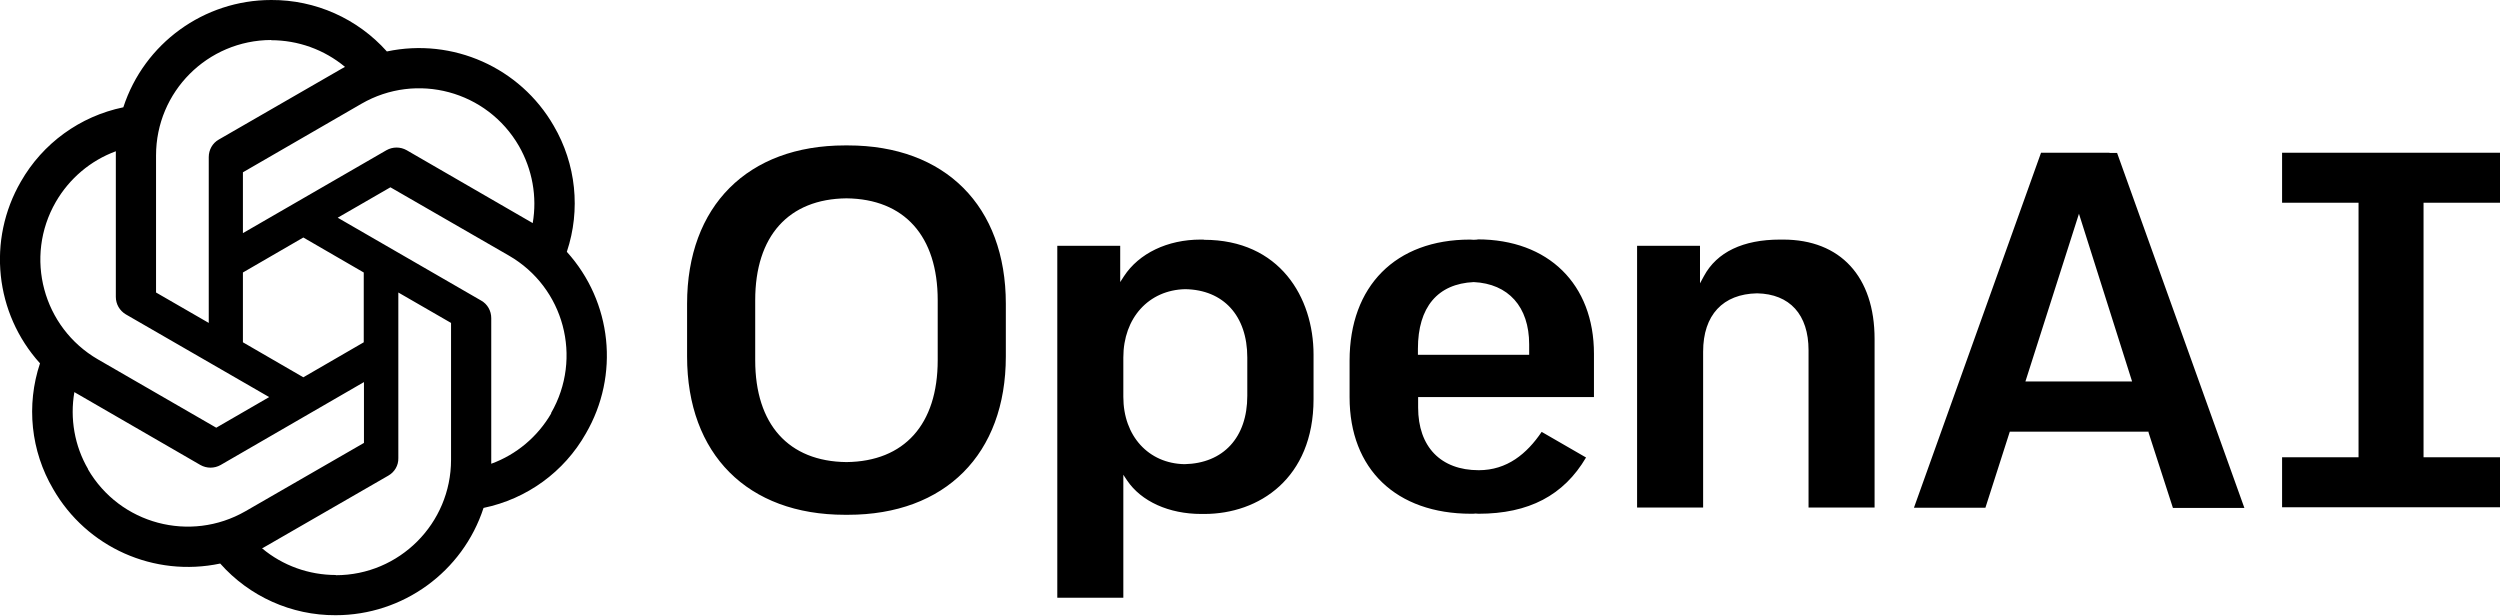
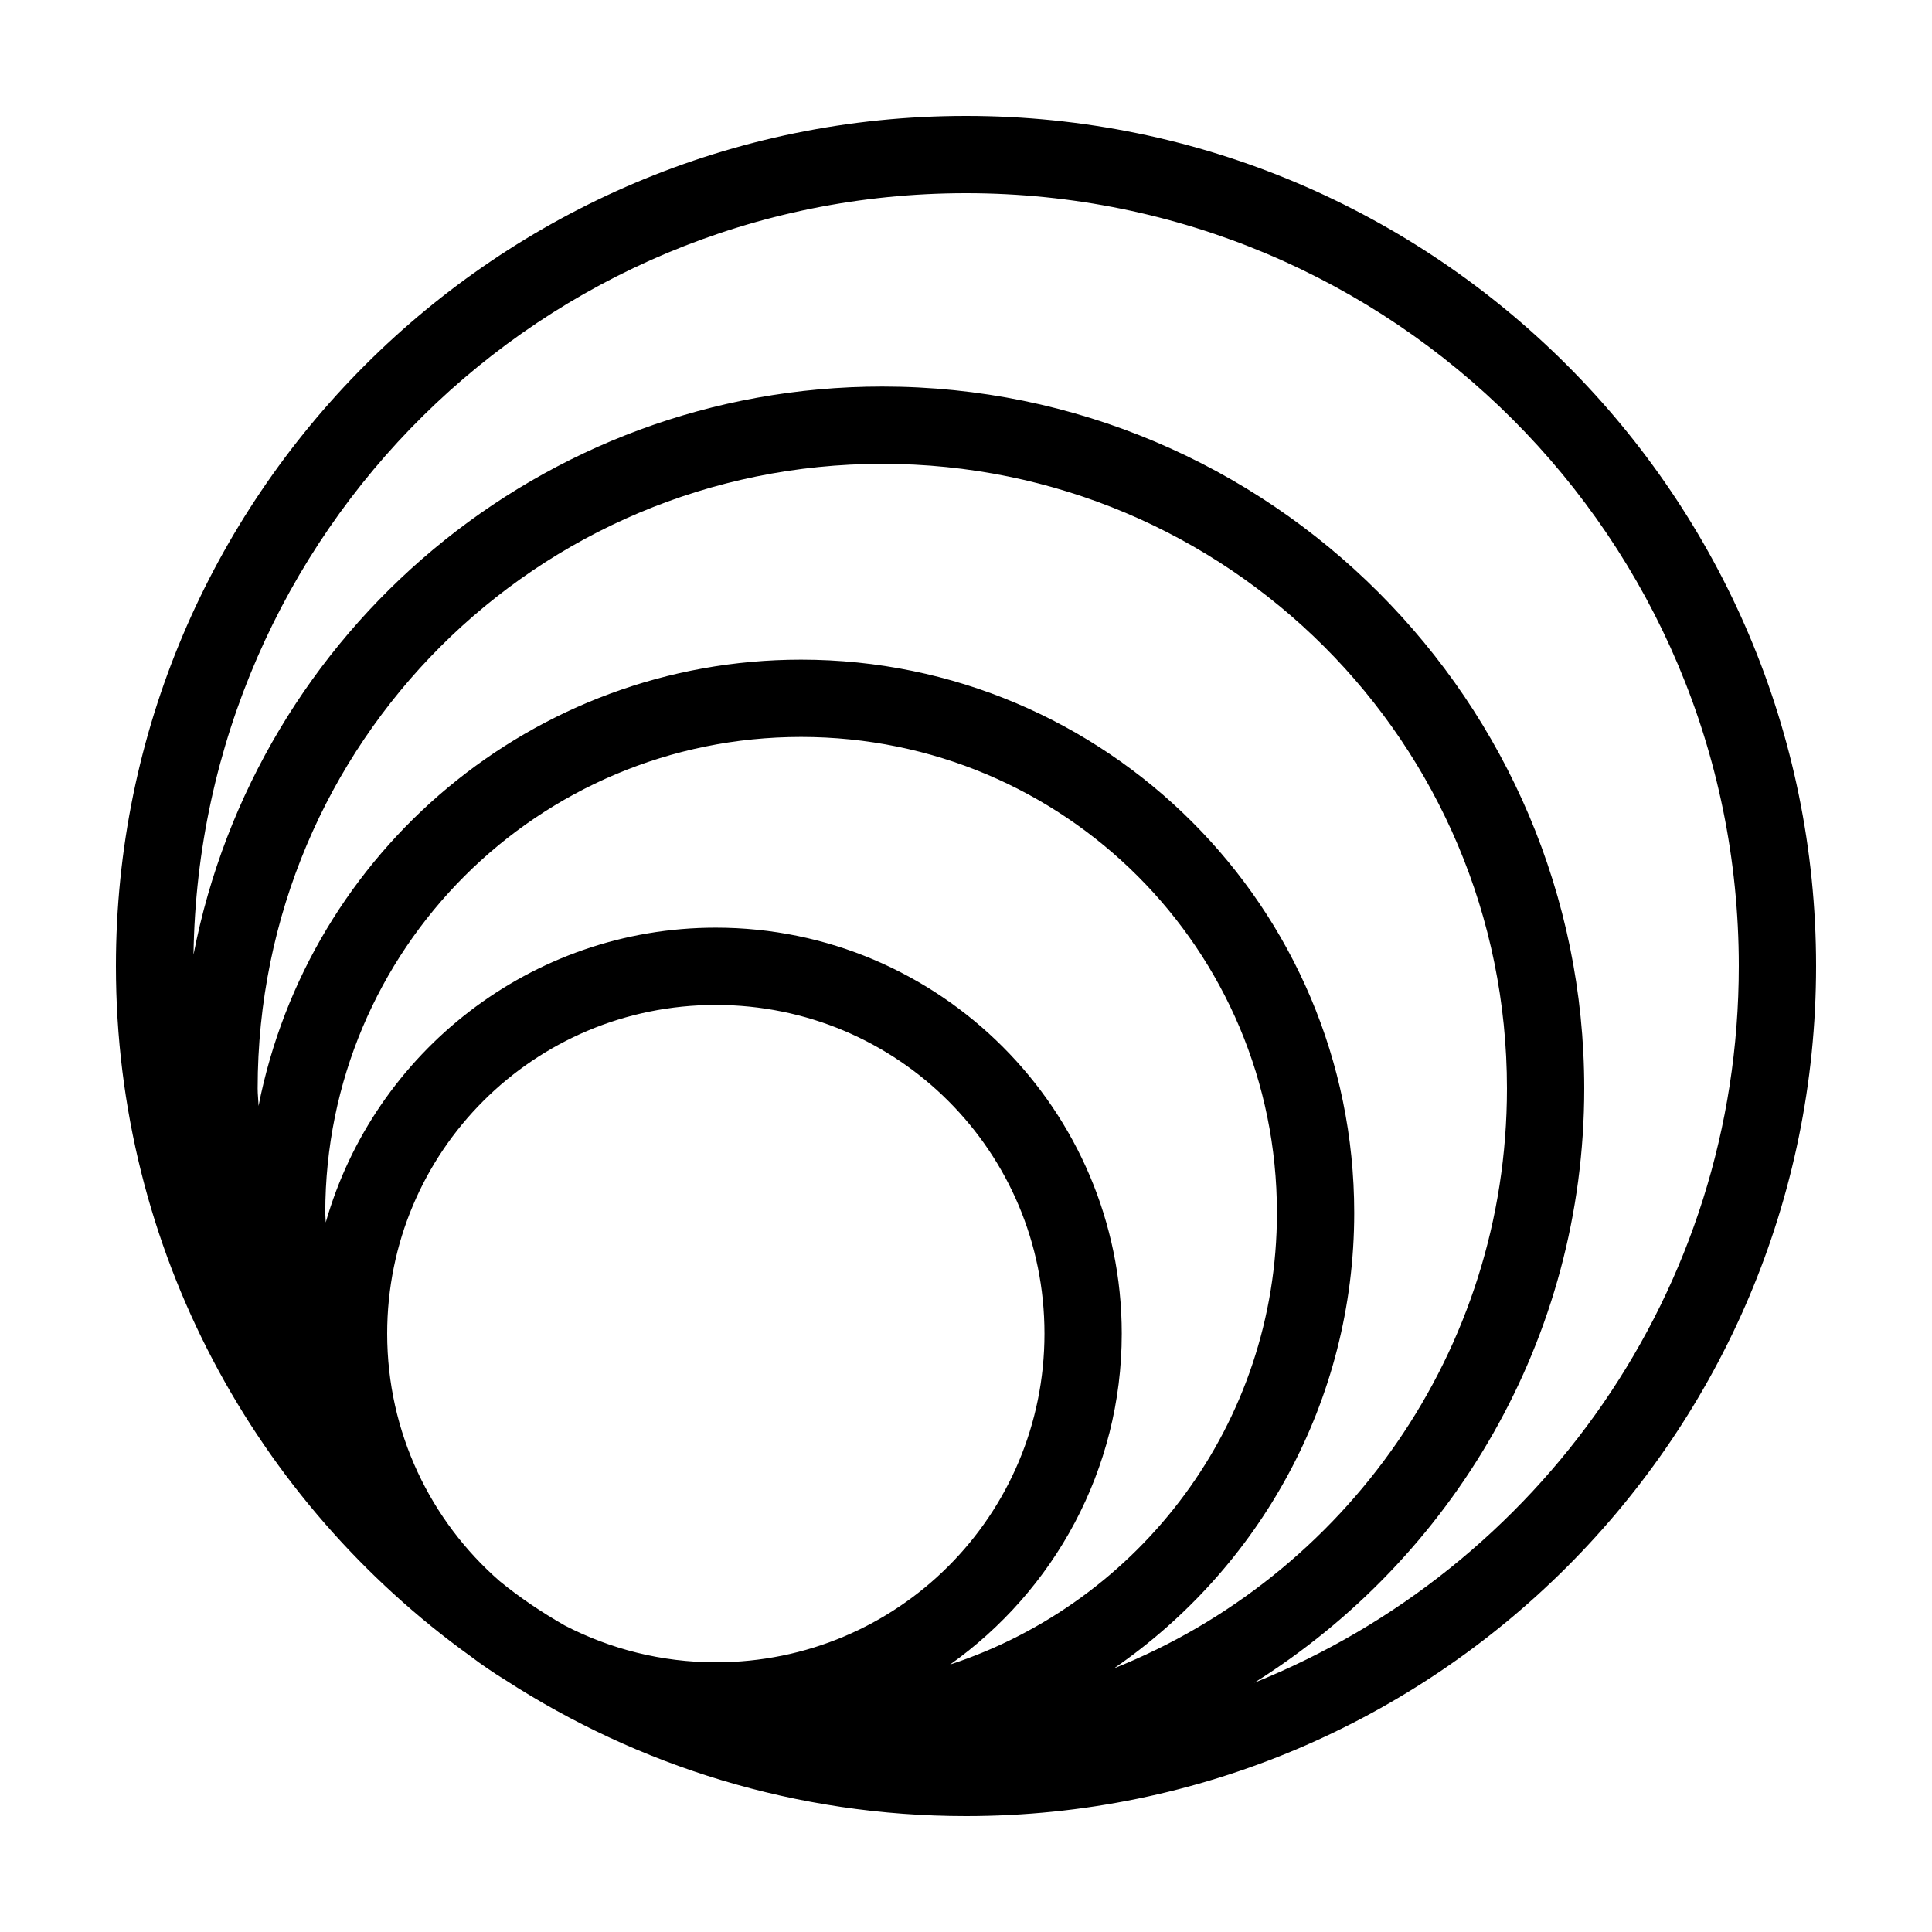
- <svg xmlns="http://www.w3.org/2000/svg" id="openai-horizontal" viewBox="0 0 120 29.53">
-   <path d="M40.7,6.98s-.05,0-.07,0c-.02,0-.05,0-.07,0-4.67,0-7.58,2.91-7.58,7.6v2.53c0,4.69,2.9,7.6,7.58,7.6,.02,0,.05,0,.07,0,.02,0,.05,0,.07,0,4.67,0,7.58-2.91,7.58-7.6v-2.53c0-4.69-2.91-7.6-7.58-7.6Zm4.31,10.31c0,3.08-1.6,4.86-4.38,4.89-2.78-.03-4.38-1.81-4.38-4.89v-2.88c0-3.08,1.6-4.86,4.38-4.89,2.78,.03,4.38,1.81,4.38,4.89v2.88Zm40.57-5.79s-.06,0-.09,0c-.02,0-.03,0-.05,0-1.77,0-3.03,.6-3.65,1.75l-.19,.35v-1.8h-3.02v12.56h3.17v-7.48c0-1.76,.95-2.77,2.59-2.8,1.57,.03,2.47,1.02,2.47,2.73v7.55h3.17v-8.09c0-2.99-1.64-4.77-4.39-4.77Zm34.42-1.77v-2.4h-10.46v2.4h3.67v12.22h-3.67v2.4h10.46v-2.4h-3.67V9.73h3.67Zm-18.75-2.4h0s-3.28,0-3.28,0l-6.1,17.04h3.43l1.17-3.65h6.66v.04s1.17,3.62,1.17,3.62h3.43l-6.11-17.04h-.36Zm-4.03,10.98l2.57-8.05,2.55,8.05h-5.12Zm-39.45-6.81s-.05,0-.07,0c-.03,0-.05,0-.07,0-1.59,0-2.96,.66-3.68,1.76l-.18,.28v-1.74h-3.02V28.69h3.17v-5.9l.18,.27c.68,1.01,2.01,1.61,3.56,1.61,.03,0,.05,0,.08,0,.02,0,.04,0,.07,0,2.61,0,5.24-1.7,5.24-5.51v-2.14c0-2.74-1.62-5.51-5.26-5.51Zm2.1,7.5c0,2-1.15,3.24-3.01,3.28-1.73-.03-2.94-1.35-2.94-3.23v-1.89c0-1.9,1.22-3.24,2.97-3.28,1.84,.03,2.98,1.28,2.98,3.28v1.84Zm11.05-7.5h0c-.06,0-.12,.01-.18,.01-.06,0-.12-.01-.18-.01h0c-3.57,0-5.78,2.23-5.78,5.81v1.76c0,3.45,2.24,5.59,5.83,5.59,.08,0,.15,0,.22-.01,.05,0,.09,.01,.14,.01,2.41,0,4.09-.88,5.16-2.7l-2.13-1.23c-.71,1.05-1.66,1.84-3.02,1.84-1.82,0-2.91-1.12-2.91-3.01v-.5h8.44v-2.08c0-3.34-2.19-5.49-5.59-5.49Zm-2.86,5.54v-.3c0-2,.95-3.12,2.68-3.2,1.66,.08,2.66,1.18,2.66,2.99v.5s-5.34,0-5.34,0Z" />
-   <path d="M27.21,12.08c.67-2.01,.44-4.21-.63-6.04-1.61-2.8-4.85-4.24-8.01-3.57C17.16,.89,15.14-.01,13.02,0c-3.23,0-6.1,2.08-7.1,5.15-2.08,.43-3.87,1.73-4.92,3.57-1.62,2.8-1.25,6.32,.92,8.72-.67,2.01-.44,4.21,.63,6.03,1.61,2.81,4.85,4.25,8.02,3.58,1.4,1.58,3.42,2.49,5.54,2.48,3.23,0,6.1-2.08,7.1-5.15,2.08-.43,3.87-1.73,4.91-3.57,1.63-2.8,1.26-6.32-.91-8.72Zm-2.3-5.07c.64,1.12,.88,2.43,.66,3.7-.04-.03-.12-.07-.17-.1l-5.88-3.4c-.3-.17-.67-.17-.97,0l-6.89,3.98v-2.92l5.69-3.29c2.65-1.53,6.03-.62,7.56,2.03Zm-13.25,6.07l2.9-1.68,2.9,1.68v3.35l-2.9,1.68-2.9-1.68v-3.35ZM13.01,1.93c1.3,0,2.55,.45,3.55,1.28-.04,.02-.12,.07-.18,.1l-5.88,3.39c-.3,.17-.48,.49-.48,.84v7.96l-2.53-1.46V7.46c0-3.06,2.47-5.53,5.53-5.54ZM2.68,9.69h0c.65-1.12,1.66-1.98,2.88-2.43v6.99c0,.35,.18,.66,.48,.84l6.88,3.97-2.54,1.47-5.68-3.28c-2.64-1.53-3.55-4.91-2.02-7.56Zm1.55,12.83h0c-.65-1.11-.88-2.43-.66-3.7,.04,.03,.12,.07,.17,.1l5.88,3.4c.3,.17,.67,.17,.97,0l6.88-3.98v2.92l-5.69,3.28c-2.65,1.52-6.03,.62-7.56-2.02Zm11.89,5.08c-1.29,0-2.55-.45-3.54-1.28,.04-.02,.13-.07,.18-.1l5.88-3.39c.3-.17,.49-.49,.48-.84v-7.95l2.53,1.46v6.57c0,3.06-2.48,5.54-5.53,5.54Zm10.34-7.76c-.65,1.12-1.67,1.98-2.88,2.42v-6.99c0-.35-.18-.67-.48-.84h0l-6.89-3.98,2.53-1.46,5.69,3.28c2.65,1.53,3.55,4.91,2.02,7.56Z" />
+ <svg xmlns="http://www.w3.org/2000/svg" viewBox="0 0 50 50" width="50px" height="50px">
+   <path d="M 25 3 C 12.862 3 3 12.862 3 25 C 3 32.356 6.625 38.87 12.18 42.865 C 12.466 43.083 12.764 43.286 13.072 43.475 C 16.511 45.701 20.604 47 25 47 C 37.138 47 47 37.138 47 25 C 47 12.862 37.138 3 25 3 z M 25 5 C 36.058 5 45 13.942 45 25 C 45 33.416 39.812 40.594 32.461 43.549 C 37.581 40.333 41 34.653 41 28.17 C 41 18.149 32.855 10.004 22.834 10.004 C 13.998 10.004 6.629 16.339 5.008 24.707 C 5.165 13.786 14.041 5 25 5 z M 22.834 12.004 C 31.774 12.004 39 19.23 39 28.17 C 39 34.987 34.792 40.796 28.832 43.176 C 32.581 40.593 35.047 36.275 35.047 31.387 C 35.047 23.493 28.626 17.072 20.732 17.072 C 13.785 17.072 7.983 22.049 6.691 28.623 C 6.687 28.471 6.668 28.323 6.668 28.17 C 6.668 19.23 13.894 12.004 22.834 12.004 z M 20.732 19.072 C 27.545 19.072 33.047 24.574 33.047 31.387 C 33.047 36.851 29.504 41.463 24.588 43.078 C 27.271 41.172 29.031 38.046 29.031 34.514 C 29.031 28.723 24.316 24.008 18.525 24.008 C 13.733 24.008 9.686 27.241 8.43 31.637 C 8.428 31.553 8.418 31.471 8.418 31.387 C 8.418 24.574 13.92 19.072 20.732 19.072 z M 18.525 26.008 C 23.235 26.008 27.031 29.804 27.031 34.514 C 27.031 39.223 23.235 43.02 18.525 43.02 C 17.114 43.02 15.787 42.673 14.617 42.068 C 14.024 41.729 13.457 41.35 12.932 40.92 C 11.148 39.363 10.02 37.076 10.02 34.514 C 10.02 29.804 13.816 26.008 18.525 26.008 z" />
</svg>
